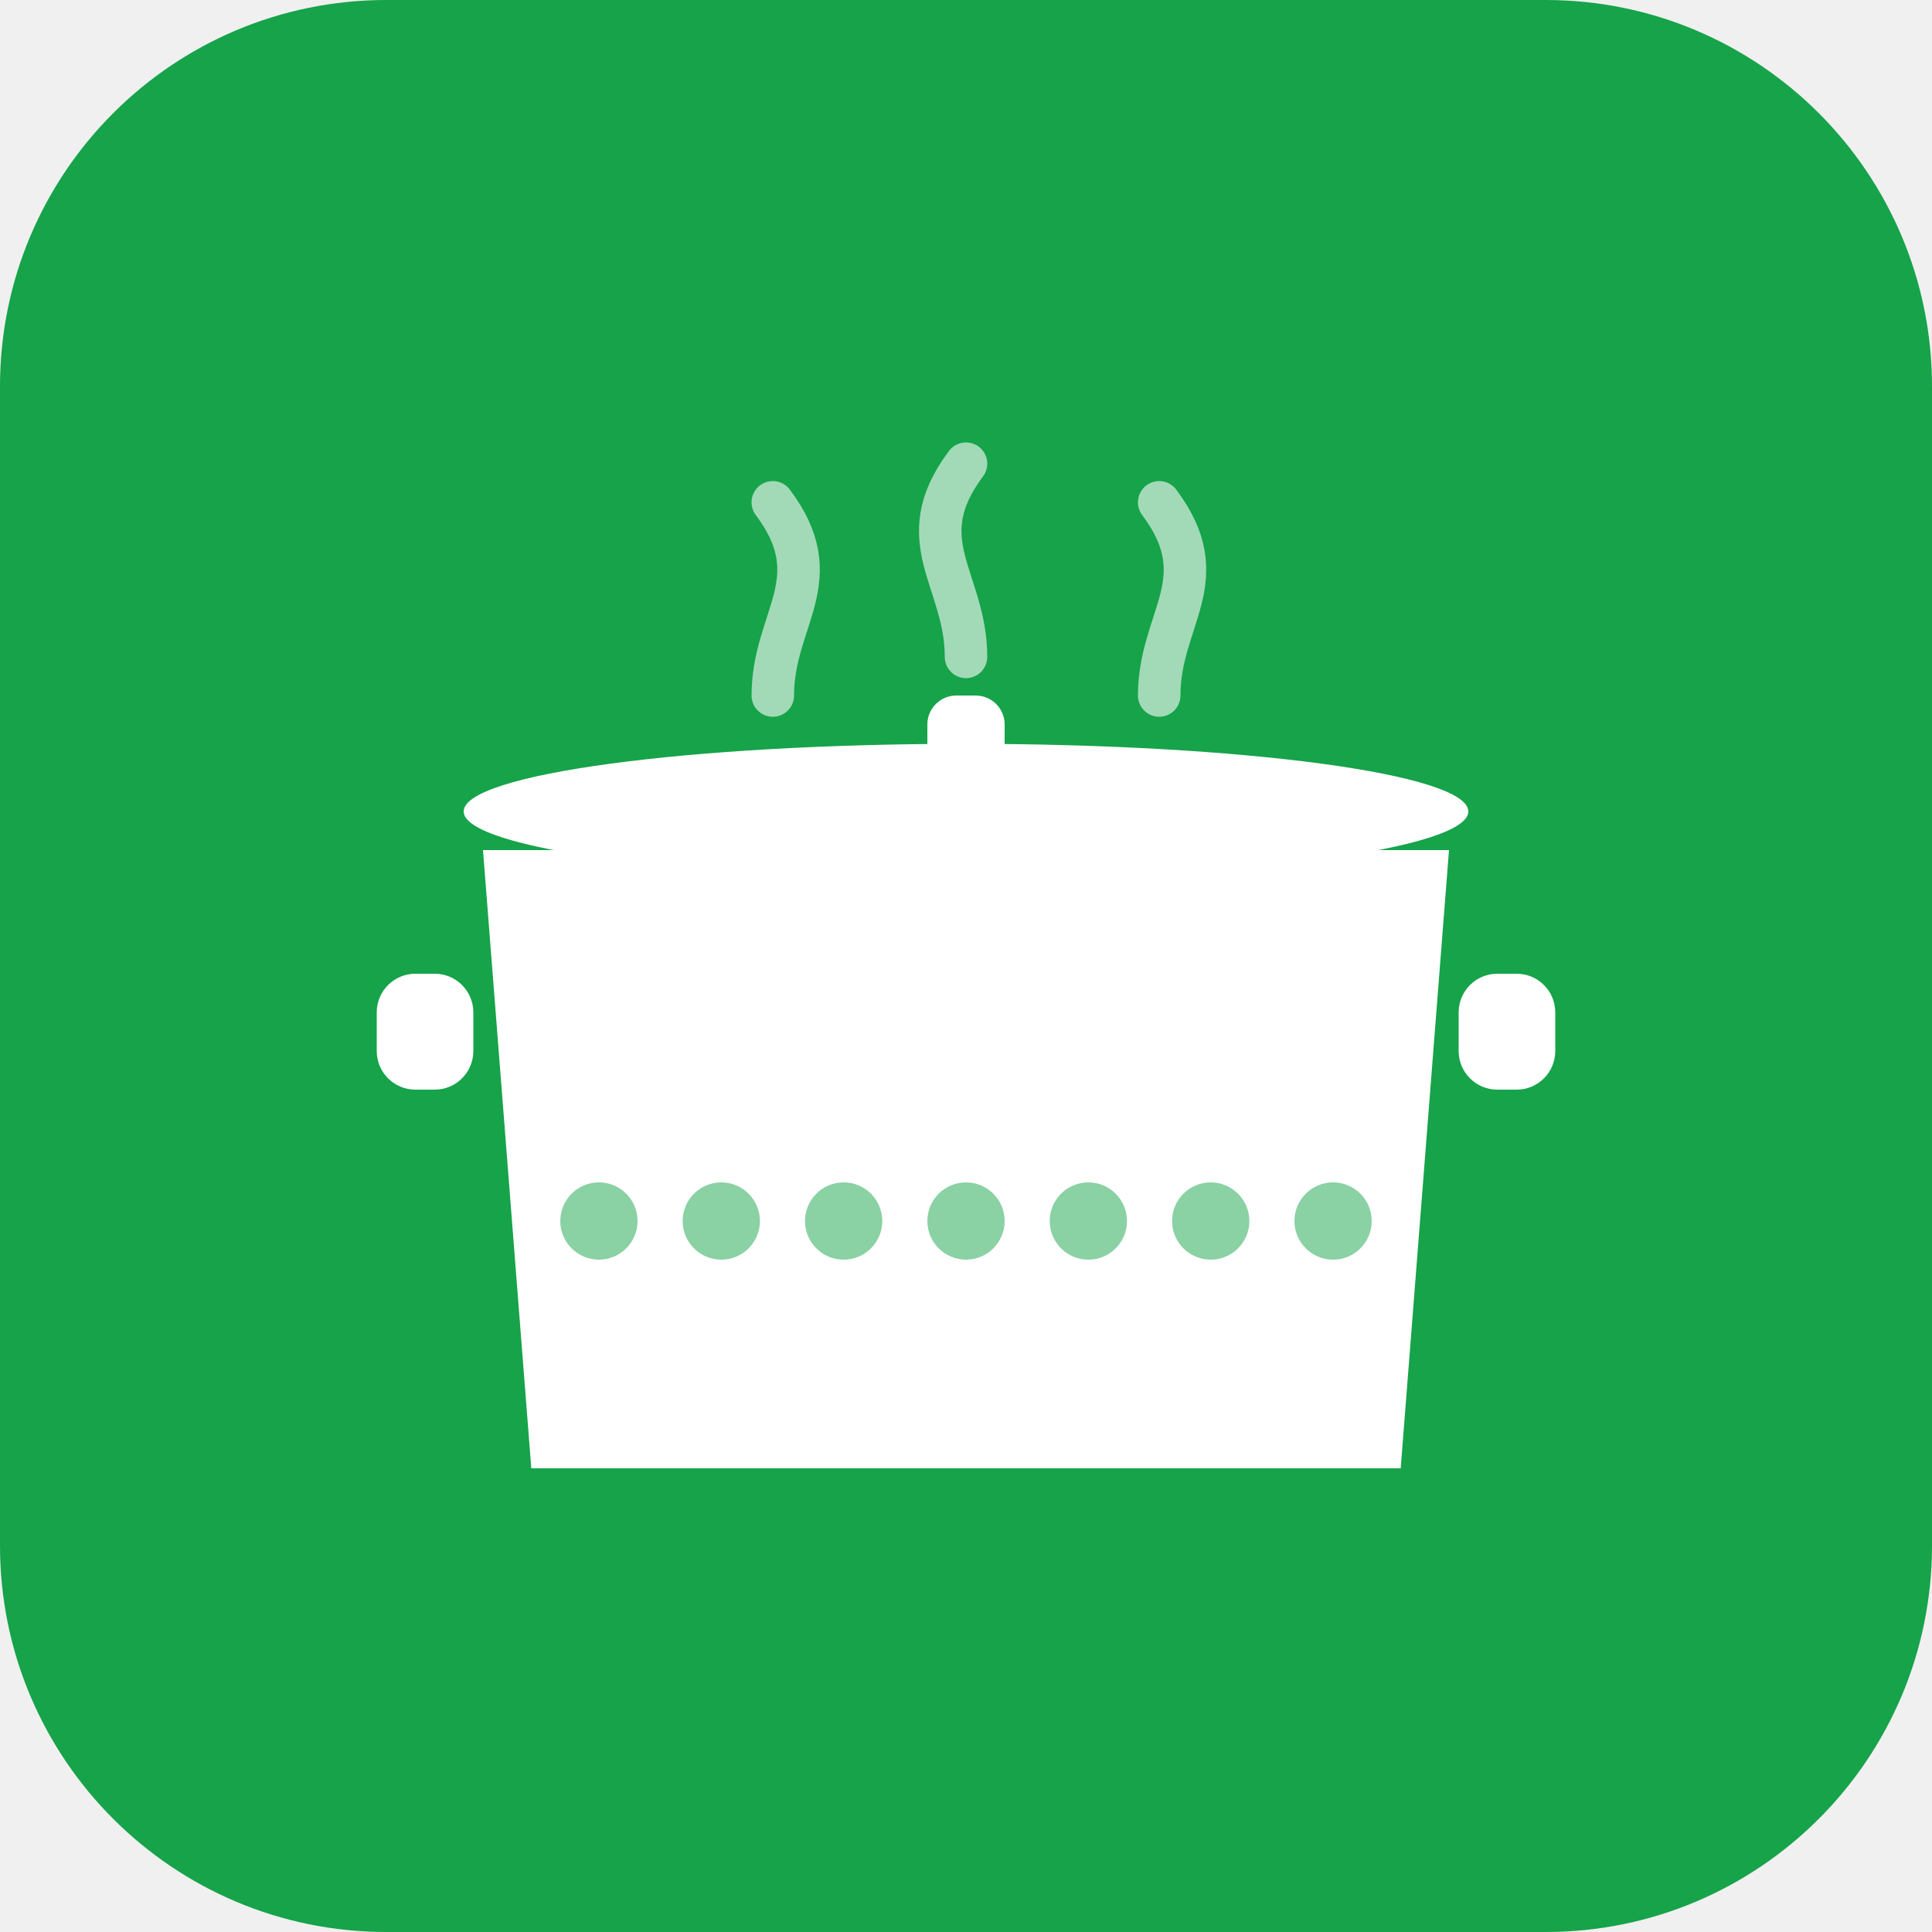
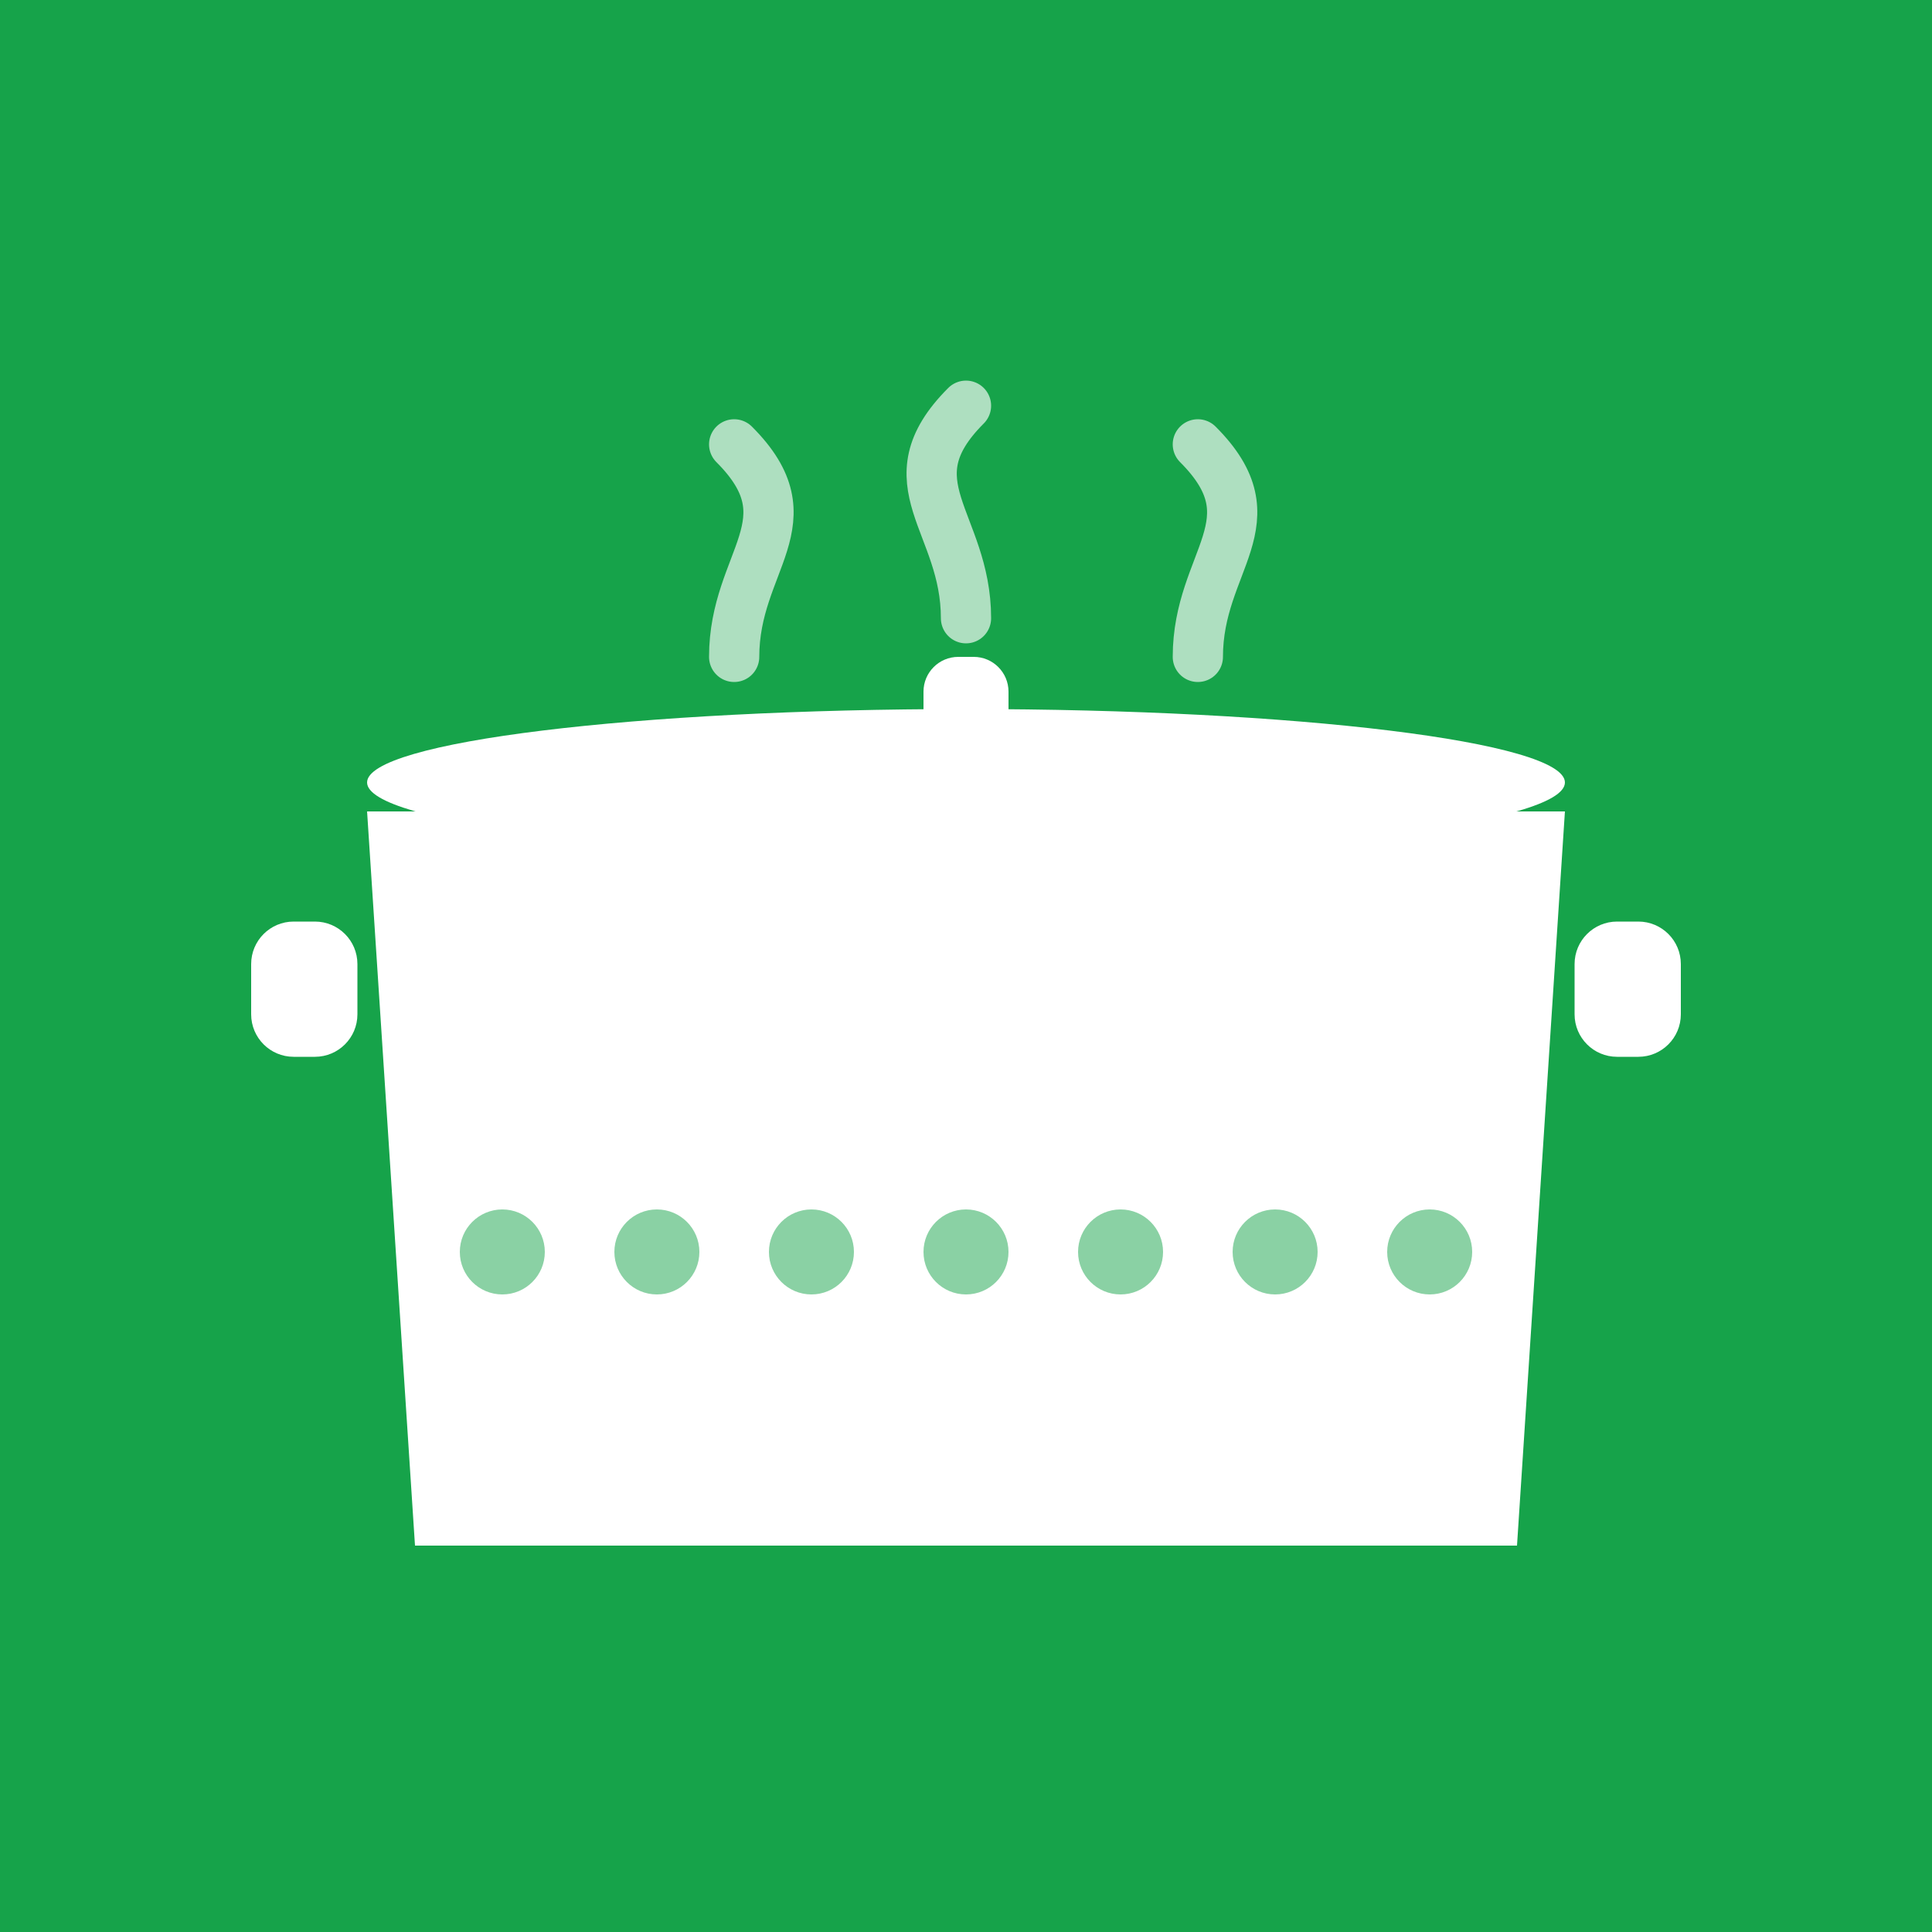
<svg xmlns="http://www.w3.org/2000/svg" width="512" height="512" viewBox="0 0 512 512">
-   <rect width="512" height="512" rx="102.4" fill="#16a34a" />
-   <path d="M204.8 184.32 c0 -20.48 15.36 -30.72 0 -51.2" stroke="white" stroke-width="11.264" fill="none" stroke-linecap="round" opacity="0.6" />
-   <path d="M256 174.08 c0 -20.48 -15.36 -30.72 0 -51.2" stroke="white" stroke-width="11.264" fill="none" stroke-linecap="round" opacity="0.6" />
-   <path d="M307.2 184.32 c0 -20.48 15.36 -30.72 0 -51.2" stroke="white" stroke-width="11.264" fill="none" stroke-linecap="round" opacity="0.6" />
-   <ellipse cx="256" cy="215.04" rx="133.12" ry="17.92" fill="white" />
-   <rect x="245.76" y="184.32" width="20.48" height="23.04" rx="7.68" fill="white" />
-   <path d="M128 225.28 L140.8 389.12 L371.2 389.12 L384 225.28 Z" fill="white" />
-   <rect x="99.84" y="258.048" width="25.6" height="30.72" rx="10.24" fill="white" />
-   <rect x="386.56" y="258.048" width="25.6" height="30.72" rx="10.24" fill="white" />
+   <rect width="512" height="512" fill="#16a34a" />
+   <path d="M194.56 174.08 c0 -25.6 20.48 -35.84 0 -56.32" stroke="white" stroke-width="13.312" fill="none" stroke-linecap="round" opacity="0.65" />
+   <path d="M256 163.84 c0 -25.6 -20.48 -35.84 0 -56.32" stroke="white" stroke-width="13.312" fill="none" stroke-linecap="round" opacity="0.65" />
+   <path d="M317.44 174.08 c0 -25.6 20.48 -35.84 0 -56.32" stroke="white" stroke-width="13.312" fill="none" stroke-linecap="round" opacity="0.65" />
+   <ellipse cx="256" cy="207.36" rx="158.72" ry="19.456" fill="white" />
+   <rect x="244.736" y="174.08" width="22.528" height="25.6" rx="9.216" fill="white" />
+   <path d="M97.28 215.04 L109.978 409.6 L402.022 409.6 L414.72 215.04 Z" fill="white" />
+   <rect x="66.56" y="244.224" width="28.16" height="35.84" rx="11.264" fill="white" />
+   <rect x="417.28" y="244.224" width="28.16" height="35.84" rx="11.264" fill="white" />
  <g opacity="0.5">
-     <circle cx="158.72" cy="323.584" r="10.24" fill="#16a34a" />
-     <circle cx="191.147" cy="323.584" r="10.24" fill="#16a34a" />
-     <circle cx="223.573" cy="323.584" r="10.24" fill="#16a34a" />
-     <circle cx="256" cy="323.584" r="10.24" fill="#16a34a" />
-     <circle cx="288.427" cy="323.584" r="10.24" fill="#16a34a" />
-     <circle cx="320.853" cy="323.584" r="10.24" fill="#16a34a" />
-     <circle cx="353.28" cy="323.584" r="10.24" fill="#16a34a" />
+     <circle cx="133.12" cy="331.776" r="11.264" fill="#16a34a" />
+     <circle cx="174.08" cy="331.776" r="11.264" fill="#16a34a" />
+     <circle cx="215.04" cy="331.776" r="11.264" fill="#16a34a" />
+     <circle cx="256" cy="331.776" r="11.264" fill="#16a34a" />
+     <circle cx="296.96" cy="331.776" r="11.264" fill="#16a34a" />
+     <circle cx="337.92" cy="331.776" r="11.264" fill="#16a34a" />
+     <circle cx="378.88" cy="331.776" r="11.264" fill="#16a34a" />
  </g>
</svg>
